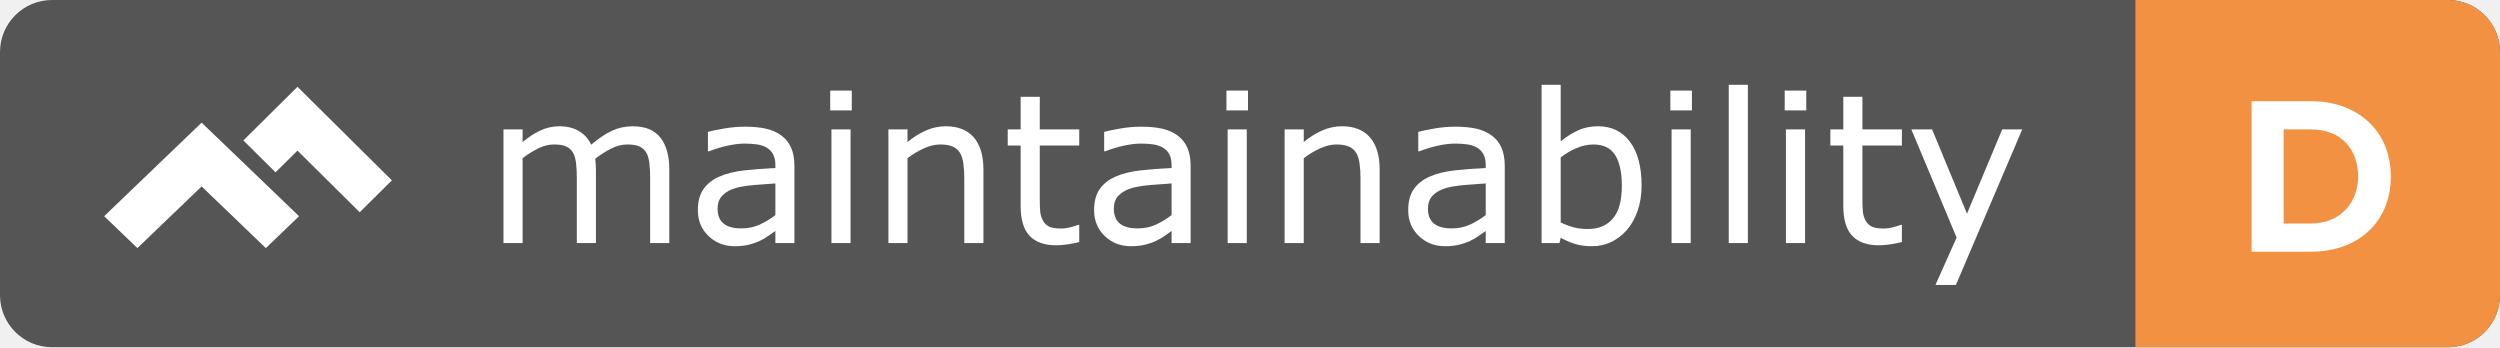
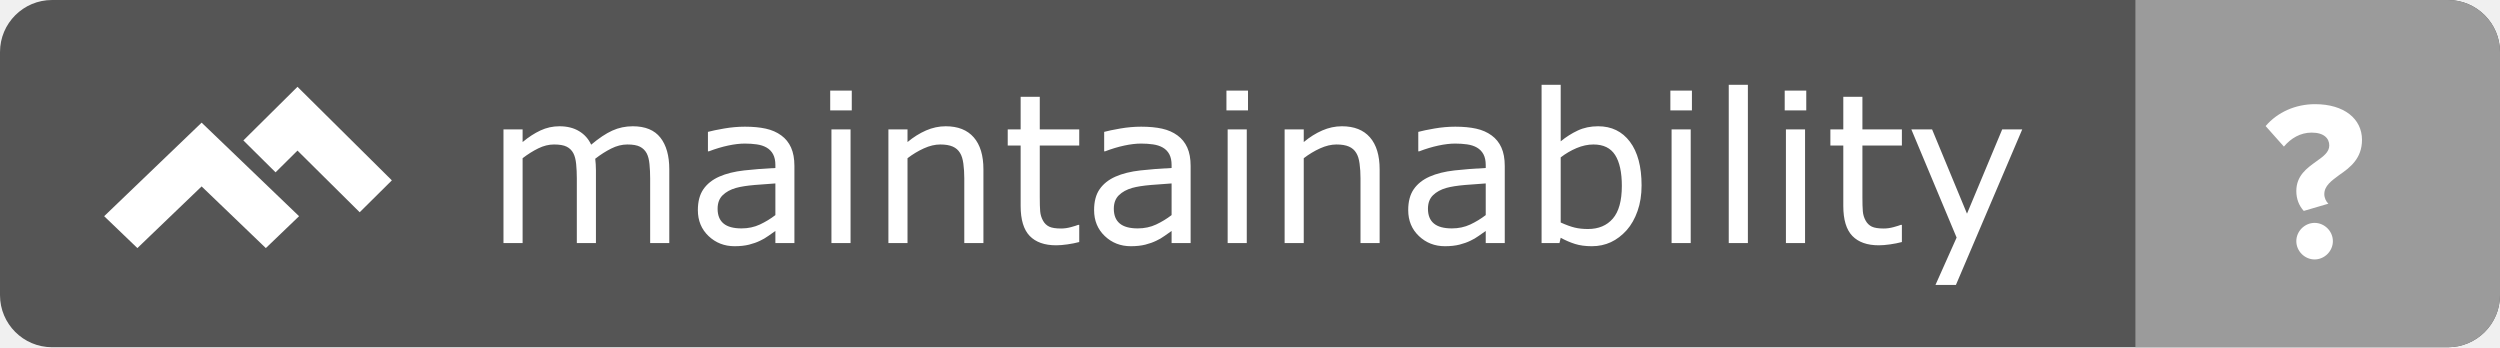
<svg xmlns="http://www.w3.org/2000/svg" width="144" height="20" viewBox="0 0 144 20">
  <g fill="none" fill-rule="evenodd">
    <rect width="144" height="20" fill="#555" rx="3" />
    <g transform="translate(123)">
-       <path fill="#F29141" d="M1.42108547e-14,0 L18,0 L18,4.4408921e-16 C19.657,1.39730022e-16 21,1.343 21,3 L21,17 L21,17 C21,18.657 19.657,20 18,20 L1.42108547e-14,20 L1.42108547e-14,0 Z" />
-       <path fill="#FFF" d="M6.691,14.5 L6.691,5.829 L10.11,5.829 C12.827,5.829 14.712,7.558 14.712,10.171 C14.712,12.784 12.827,14.5 10.11,14.5 L6.691,14.5 Z M8.537,12.875 L10.11,12.875 C11.826,12.875 12.827,11.64 12.827,10.171 C12.827,8.637 11.891,7.454 10.11,7.454 L8.537,7.454 L8.537,12.875 Z" />
+       <path fill="#9B9B9B" d="M0,0 L18,0 L18,4.4408921e-16 C19.657,1.39730022e-16 21,1.343 21,3 L21,17 L21,17 C21,18.657 19.657,20 18,20 L0,20 L0,0 Z" />
+       <path fill="#FFF" d="M9.268,11.005 C9.268,11.46 9.424,11.85 9.697,12.149 L11.114,11.733 C10.984,11.616 10.88,11.395 10.88,11.187 C10.88,10.706 11.283,10.42 11.738,10.082 C12.362,9.653 13.051,9.133 13.051,8.054 C13.051,6.845 12.024,6 10.347,6 C9.229,6 8.189,6.455 7.5,7.261 L8.553,8.444 C8.956,7.963 9.502,7.638 10.152,7.638 C10.867,7.638 11.166,7.976 11.166,8.379 C11.166,8.769 10.815,9.016 10.412,9.302 C9.892,9.679 9.268,10.108 9.268,11.005 Z M9.268,13.891 C9.268,14.463 9.749,14.944 10.321,14.944 C10.893,14.944 11.374,14.463 11.374,13.891 C11.374,13.319 10.893,12.838 10.321,12.838 C9.749,12.838 9.268,13.319 9.268,13.891 Z" />
    </g>
    <path fill="#FFF" d="M38.551,14 L37.449,14 L37.449,10.273 C37.449,9.992 37.437,9.721 37.411,9.459 C37.386,9.197 37.332,8.988 37.25,8.832 C37.16,8.664 37.031,8.537 36.863,8.451 C36.695,8.365 36.453,8.322 36.137,8.322 C35.828,8.322 35.52,8.399 35.211,8.554 C34.902,8.708 34.594,8.904 34.285,9.143 C34.297,9.232 34.307,9.337 34.314,9.456 C34.322,9.575 34.326,9.693 34.326,9.811 L34.326,14 L33.225,14 L33.225,10.273 C33.225,9.984 33.212,9.71 33.187,9.45 C33.161,9.19 33.107,8.982 33.025,8.826 C32.936,8.658 32.807,8.532 32.639,8.448 C32.471,8.364 32.229,8.322 31.912,8.322 C31.611,8.322 31.31,8.396 31.007,8.545 C30.704,8.693 30.402,8.883 30.102,9.113 L30.102,14 L29,14 L29,7.455 L30.102,7.455 L30.102,8.182 C30.445,7.896 30.788,7.674 31.13,7.514 C31.472,7.354 31.836,7.273 32.223,7.273 C32.668,7.273 33.046,7.367 33.356,7.555 C33.667,7.742 33.898,8.002 34.051,8.334 C34.496,7.959 34.902,7.688 35.27,7.522 C35.637,7.356 36.029,7.273 36.447,7.273 C37.166,7.273 37.696,7.491 38.038,7.927 C38.38,8.362 38.551,8.971 38.551,9.752 L38.551,14 Z M45.758,14 L44.662,14 L44.662,13.303 C44.564,13.369 44.433,13.462 44.267,13.581 C44.101,13.7 43.939,13.795 43.783,13.865 C43.6,13.955 43.389,14.03 43.15,14.091 C42.912,14.151 42.633,14.182 42.312,14.182 C41.723,14.182 41.223,13.986 40.812,13.596 C40.402,13.205 40.197,12.707 40.197,12.102 C40.197,11.605 40.304,11.204 40.517,10.897 C40.729,10.591 41.033,10.35 41.428,10.174 C41.826,9.998 42.305,9.879 42.863,9.816 C43.422,9.754 44.021,9.707 44.662,9.676 L44.662,9.506 C44.662,9.256 44.618,9.049 44.53,8.885 C44.442,8.721 44.316,8.592 44.152,8.498 C43.996,8.408 43.809,8.348 43.59,8.316 C43.371,8.285 43.143,8.27 42.904,8.27 C42.615,8.27 42.293,8.308 41.938,8.384 C41.582,8.46 41.215,8.57 40.836,8.715 L40.777,8.715 L40.777,7.596 C40.992,7.537 41.303,7.473 41.709,7.402 C42.115,7.332 42.516,7.297 42.91,7.297 C43.371,7.297 43.772,7.335 44.114,7.411 C44.456,7.487 44.752,7.617 45.002,7.801 C45.248,7.98 45.436,8.213 45.564,8.498 C45.693,8.783 45.758,9.137 45.758,9.559 L45.758,14 Z M44.662,12.389 L44.662,10.566 C44.326,10.586 43.931,10.615 43.476,10.654 C43.021,10.693 42.66,10.75 42.395,10.824 C42.078,10.914 41.822,11.054 41.627,11.243 C41.432,11.433 41.334,11.693 41.334,12.025 C41.334,12.4 41.447,12.683 41.674,12.872 C41.9,13.062 42.246,13.156 42.711,13.156 C43.098,13.156 43.451,13.081 43.771,12.931 C44.092,12.78 44.389,12.6 44.662,12.389 Z M49.062,6.359 L47.82,6.359 L47.82,5.217 L49.062,5.217 L49.062,6.359 Z M48.992,14 L47.891,14 L47.891,7.455 L48.992,7.455 L48.992,14 Z M56.645,14 L55.543,14 L55.543,10.273 C55.543,9.973 55.525,9.69 55.49,9.427 C55.455,9.163 55.391,8.957 55.297,8.809 C55.199,8.645 55.059,8.522 54.875,8.442 C54.691,8.362 54.453,8.322 54.16,8.322 C53.859,8.322 53.545,8.396 53.217,8.545 C52.889,8.693 52.574,8.883 52.273,9.113 L52.273,14 L51.172,14 L51.172,7.455 L52.273,7.455 L52.273,8.182 C52.617,7.896 52.973,7.674 53.34,7.514 C53.707,7.354 54.084,7.273 54.471,7.273 C55.178,7.273 55.717,7.486 56.088,7.912 C56.459,8.338 56.645,8.951 56.645,9.752 L56.645,14 Z M62.164,13.941 C61.957,13.996 61.731,14.041 61.487,14.076 C61.243,14.111 61.025,14.129 60.834,14.129 C60.166,14.129 59.658,13.949 59.311,13.59 C58.963,13.23 58.789,12.654 58.789,11.861 L58.789,8.381 L58.045,8.381 L58.045,7.455 L58.789,7.455 L58.789,5.574 L59.891,5.574 L59.891,7.455 L62.164,7.455 L62.164,8.381 L59.891,8.381 L59.891,11.363 C59.891,11.707 59.898,11.976 59.914,12.169 C59.93,12.362 59.984,12.543 60.078,12.711 C60.164,12.867 60.282,12.981 60.433,13.054 C60.583,13.126 60.812,13.162 61.121,13.162 C61.301,13.162 61.488,13.136 61.684,13.083 C61.879,13.03 62.02,12.986 62.105,12.951 L62.164,12.951 L62.164,13.941 Z M68.58,14 L67.484,14 L67.484,13.303 C67.387,13.369 67.255,13.462 67.089,13.581 C66.923,13.7 66.762,13.795 66.605,13.865 C66.422,13.955 66.211,14.03 65.973,14.091 C65.734,14.151 65.455,14.182 65.135,14.182 C64.545,14.182 64.045,13.986 63.635,13.596 C63.225,13.205 63.02,12.707 63.02,12.102 C63.02,11.605 63.126,11.204 63.339,10.897 C63.552,10.591 63.855,10.35 64.25,10.174 C64.648,9.998 65.127,9.879 65.686,9.816 C66.244,9.754 66.844,9.707 67.484,9.676 L67.484,9.506 C67.484,9.256 67.44,9.049 67.353,8.885 C67.265,8.721 67.139,8.592 66.975,8.498 C66.818,8.408 66.631,8.348 66.412,8.316 C66.193,8.285 65.965,8.27 65.727,8.27 C65.437,8.27 65.115,8.308 64.76,8.384 C64.404,8.46 64.037,8.57 63.658,8.715 L63.6,8.715 L63.6,7.596 C63.814,7.537 64.125,7.473 64.531,7.402 C64.938,7.332 65.338,7.297 65.732,7.297 C66.193,7.297 66.595,7.335 66.937,7.411 C67.278,7.487 67.574,7.617 67.824,7.801 C68.07,7.98 68.258,8.213 68.387,8.498 C68.516,8.783 68.58,9.137 68.58,9.559 L68.58,14 Z M67.484,12.389 L67.484,10.566 C67.148,10.586 66.753,10.615 66.298,10.654 C65.843,10.693 65.482,10.75 65.217,10.824 C64.9,10.914 64.645,11.054 64.449,11.243 C64.254,11.433 64.156,11.693 64.156,12.025 C64.156,12.4 64.27,12.683 64.496,12.872 C64.723,13.062 65.068,13.156 65.533,13.156 C65.92,13.156 66.273,13.081 66.594,12.931 C66.914,12.78 67.211,12.6 67.484,12.389 Z M71.885,6.359 L70.643,6.359 L70.643,5.217 L71.885,5.217 L71.885,6.359 Z M71.814,14 L70.713,14 L70.713,7.455 L71.814,7.455 L71.814,14 Z M79.467,14 L78.365,14 L78.365,10.273 C78.365,9.973 78.348,9.69 78.312,9.427 C78.277,9.163 78.213,8.957 78.119,8.809 C78.021,8.645 77.881,8.522 77.697,8.442 C77.514,8.362 77.275,8.322 76.982,8.322 C76.682,8.322 76.367,8.396 76.039,8.545 C75.711,8.693 75.396,8.883 75.096,9.113 L75.096,14 L73.994,14 L73.994,7.455 L75.096,7.455 L75.096,8.182 C75.439,7.896 75.795,7.674 76.162,7.514 C76.529,7.354 76.906,7.273 77.293,7.273 C78,7.273 78.539,7.486 78.91,7.912 C79.281,8.338 79.467,8.951 79.467,9.752 L79.467,14 Z M86.674,14 L85.578,14 L85.578,13.303 C85.48,13.369 85.349,13.462 85.183,13.581 C85.017,13.7 84.855,13.795 84.699,13.865 C84.516,13.955 84.305,14.03 84.066,14.091 C83.828,14.151 83.549,14.182 83.229,14.182 C82.639,14.182 82.139,13.986 81.729,13.596 C81.318,13.205 81.113,12.707 81.113,12.102 C81.113,11.605 81.22,11.204 81.433,10.897 C81.646,10.591 81.949,10.35 82.344,10.174 C82.742,9.998 83.221,9.879 83.779,9.816 C84.338,9.754 84.937,9.707 85.578,9.676 L85.578,9.506 C85.578,9.256 85.534,9.049 85.446,8.885 C85.358,8.721 85.232,8.592 85.068,8.498 C84.912,8.408 84.725,8.348 84.506,8.316 C84.287,8.285 84.059,8.27 83.82,8.27 C83.531,8.27 83.209,8.308 82.854,8.384 C82.498,8.46 82.131,8.57 81.752,8.715 L81.693,8.715 L81.693,7.596 C81.908,7.537 82.219,7.473 82.625,7.402 C83.031,7.332 83.432,7.297 83.826,7.297 C84.287,7.297 84.688,7.335 85.03,7.411 C85.372,7.487 85.668,7.617 85.918,7.801 C86.164,7.98 86.352,8.213 86.48,8.498 C86.609,8.783 86.674,9.137 86.674,9.559 L86.674,14 Z M85.578,12.389 L85.578,10.566 C85.242,10.586 84.847,10.615 84.392,10.654 C83.937,10.693 83.576,10.75 83.311,10.824 C82.994,10.914 82.738,11.054 82.543,11.243 C82.348,11.433 82.25,11.693 82.25,12.025 C82.25,12.4 82.363,12.683 82.59,12.872 C82.816,13.062 83.162,13.156 83.627,13.156 C84.014,13.156 84.367,13.081 84.688,12.931 C85.008,12.78 85.305,12.6 85.578,12.389 Z M94.555,10.678 C94.555,11.225 94.478,11.717 94.323,12.154 C94.169,12.592 93.961,12.959 93.699,13.256 C93.422,13.564 93.117,13.796 92.785,13.95 C92.453,14.104 92.088,14.182 91.689,14.182 C91.318,14.182 90.994,14.138 90.717,14.05 C90.439,13.962 90.166,13.844 89.896,13.695 L89.826,14 L88.795,14 L88.795,4.883 L89.896,4.883 L89.896,8.141 C90.205,7.887 90.533,7.679 90.881,7.517 C91.229,7.354 91.619,7.273 92.053,7.273 C92.826,7.273 93.437,7.57 93.884,8.164 C94.331,8.758 94.555,9.596 94.555,10.678 Z M93.418,10.707 C93.418,9.926 93.289,9.333 93.031,8.929 C92.773,8.524 92.357,8.322 91.783,8.322 C91.463,8.322 91.139,8.392 90.811,8.53 C90.482,8.669 90.178,8.848 89.896,9.066 L89.896,12.816 C90.209,12.957 90.478,13.055 90.702,13.109 C90.927,13.164 91.182,13.191 91.467,13.191 C92.076,13.191 92.554,12.991 92.899,12.591 C93.245,12.19 93.418,11.563 93.418,10.707 Z M97.455,6.359 L96.213,6.359 L96.213,5.217 L97.455,5.217 L97.455,6.359 Z M97.385,14 L96.283,14 L96.283,7.455 L97.385,7.455 L97.385,14 Z M100.678,14 L99.576,14 L99.576,4.883 L100.678,4.883 L100.678,14 Z M104.041,6.359 L102.799,6.359 L102.799,5.217 L104.041,5.217 L104.041,6.359 Z M103.971,14 L102.869,14 L102.869,7.455 L103.971,7.455 L103.971,14 Z M109.549,13.941 C109.342,13.996 109.116,14.041 108.872,14.076 C108.628,14.111 108.41,14.129 108.219,14.129 C107.551,14.129 107.043,13.949 106.695,13.59 C106.348,13.23 106.174,12.654 106.174,11.861 L106.174,8.381 L105.43,8.381 L105.43,7.455 L106.174,7.455 L106.174,5.574 L107.275,5.574 L107.275,7.455 L109.549,7.455 L109.549,8.381 L107.275,8.381 L107.275,11.363 C107.275,11.707 107.283,11.976 107.299,12.169 C107.314,12.362 107.369,12.543 107.463,12.711 C107.549,12.867 107.667,12.981 107.817,13.054 C107.968,13.126 108.197,13.162 108.506,13.162 C108.686,13.162 108.873,13.136 109.068,13.083 C109.264,13.03 109.404,12.986 109.49,12.951 L109.549,12.951 L109.549,13.941 Z M116.48,7.455 L112.66,16.414 L111.482,16.414 L112.701,13.684 L110.094,7.455 L111.289,7.455 L113.299,12.307 L115.326,7.455 L116.48,7.455 Z" />
    <g fill="#FFF" transform="translate(6 5)">
      <polygon points="11.135 0 8.018 3.089 9.872 4.926 11.135 3.674 14.718 7.226 16.571 5.389" />
      <polygon points="7.518 3.893 5.613 2.065 .754 6.729 0 7.453 1.914 9.29 2.667 8.566 5.131 6.201 5.613 5.738 7.518 7.567 9.312 9.29 11.226 7.453 9.431 5.73" />
    </g>
  </g>
</svg>
